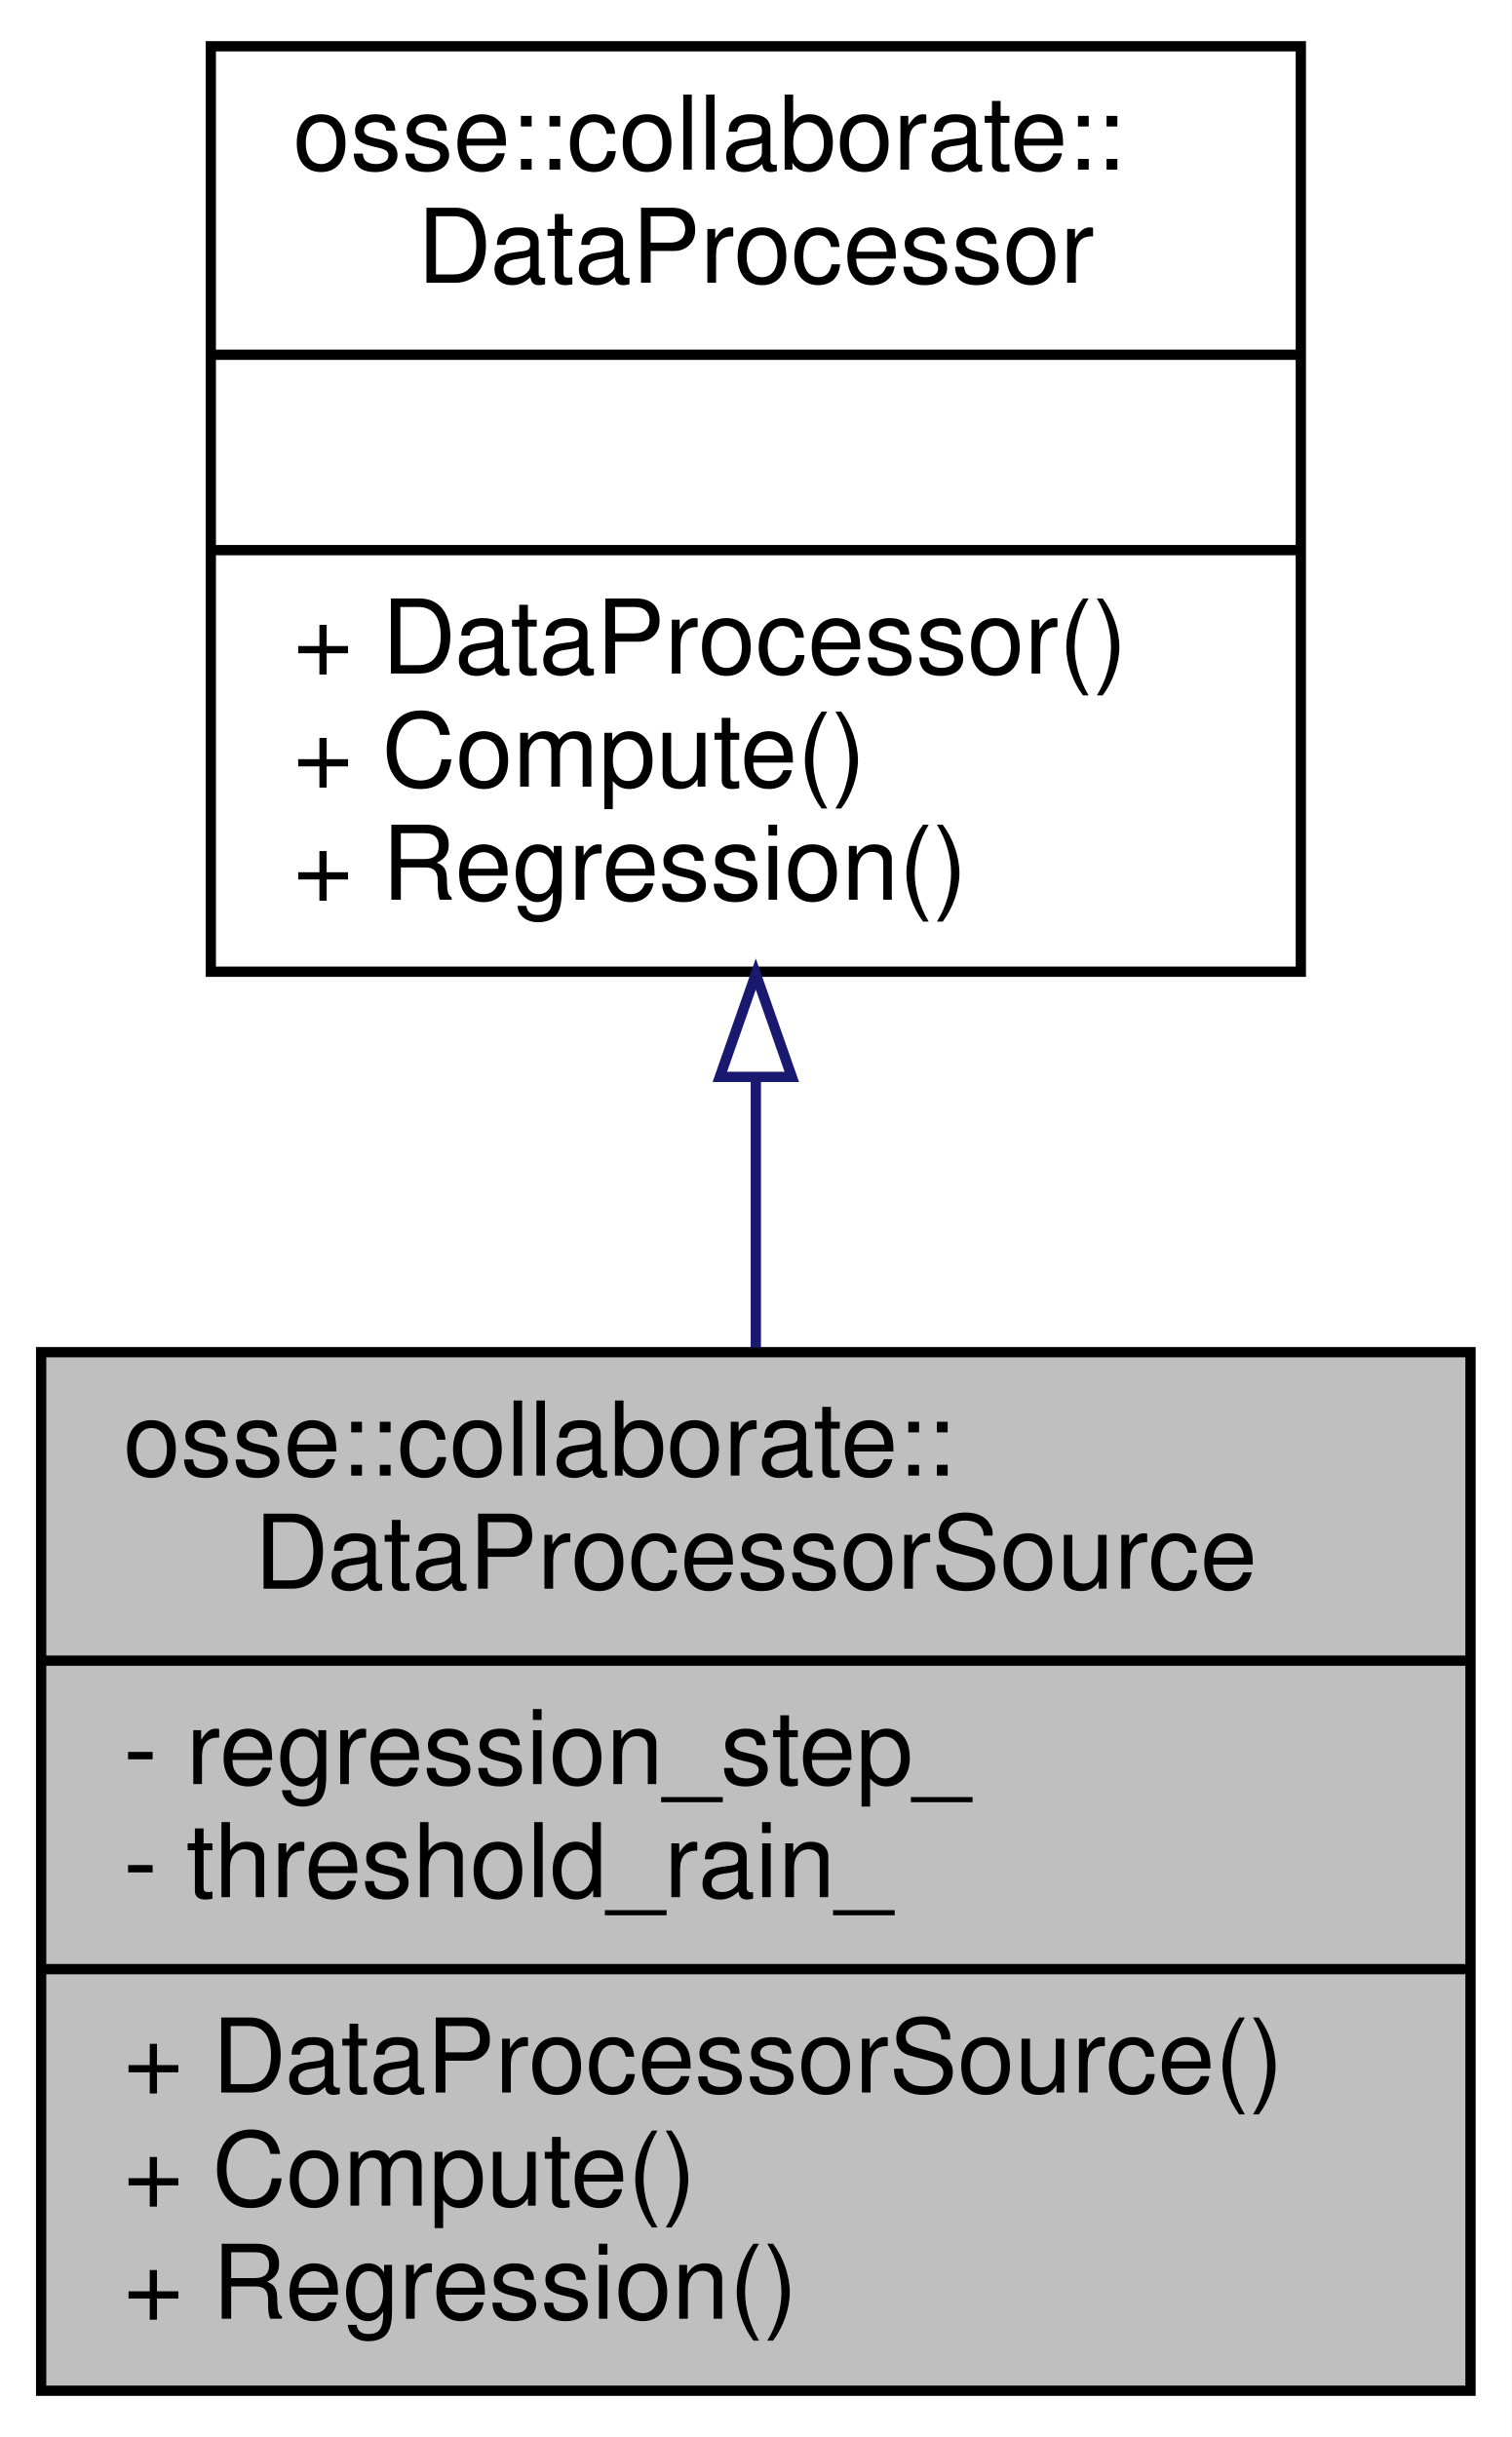
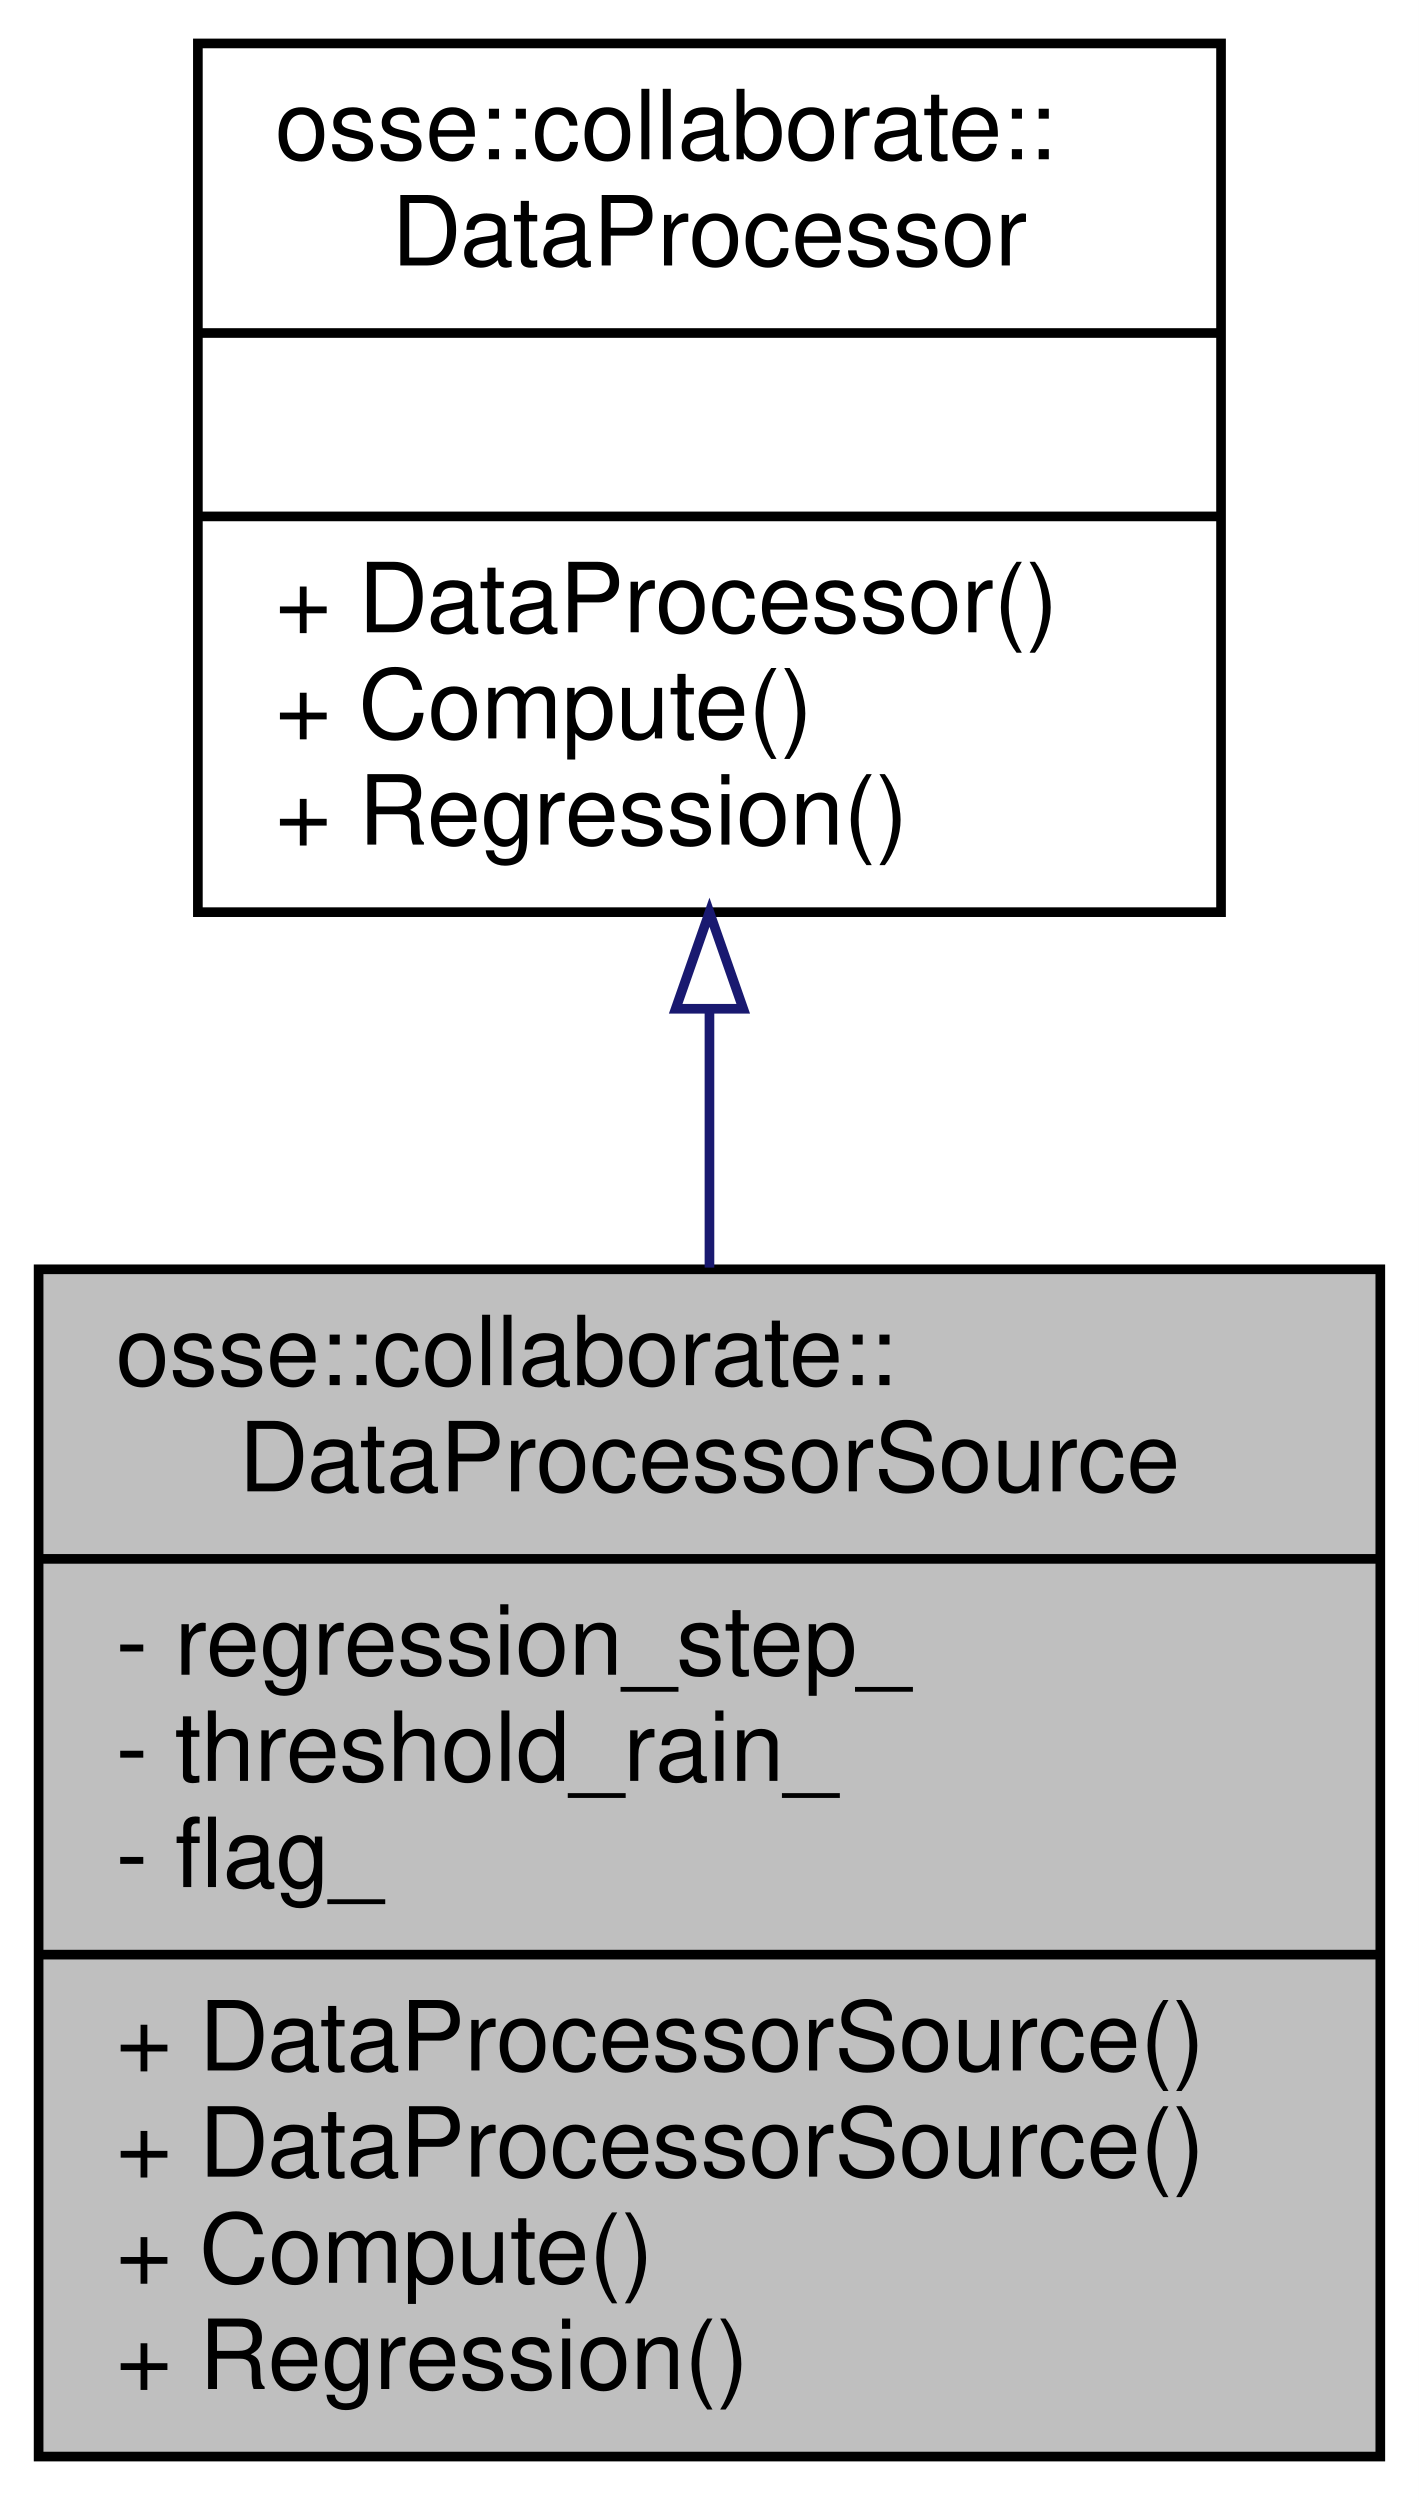
- <svg xmlns="http://www.w3.org/2000/svg" xmlns:xlink="http://www.w3.org/1999/xlink" width="147pt" height="237pt" viewBox="0.00 0.00 147.00 237.00">
-   <g id="graph0" class="graph" transform="scale(1 1) rotate(0) translate(4 233)">
-     <polygon fill="#ffffff" stroke="transparent" points="-4,4 -4,-233 143,-233 143,4 -4,4" />
+ <svg xmlns="http://www.w3.org/2000/svg" xmlns:xlink="http://www.w3.org/1999/xlink" width="147pt" height="259pt" viewBox="0.00 0.00 147.00 259.00">
+   <g id="graph0" class="graph" transform="scale(1 1) rotate(0) translate(4 255)">
+     <polygon fill="#ffffff" stroke="transparent" points="-4,4 -4,-255 143,-255 143,4 -4,4" />
    <g id="node1" class="node">
-       <polygon fill="#bfbfbf" stroke="#000000" points="0,-.5 0,-101.5 139,-101.5 139,-.5 0,-.5" />
-       <text text-anchor="start" x="8" y="-89.5" font-family="Helvetica,sans-Serif" font-size="10.00" fill="#000000">osse::collaborate::</text>
-       <text text-anchor="middle" x="69.5" y="-78.5" font-family="Helvetica,sans-Serif" font-size="10.00" fill="#000000">DataProcessorSource</text>
-       <polyline fill="none" stroke="#000000" points="0,-71.5 139,-71.5 " />
-       <text text-anchor="start" x="8" y="-59.5" font-family="Helvetica,sans-Serif" font-size="10.00" fill="#000000">- regression_step_</text>
-       <text text-anchor="start" x="8" y="-48.5" font-family="Helvetica,sans-Serif" font-size="10.00" fill="#000000">- threshold_rain_</text>
-       <polyline fill="none" stroke="#000000" points="0,-41.5 139,-41.5 " />
+       <polygon fill="#bfbfbf" stroke="#000000" points="0,-.5 0,-123.5 139,-123.5 139,-.5 0,-.5" />
+       <text text-anchor="start" x="8" y="-111.5" font-family="Helvetica,sans-Serif" font-size="10.00" fill="#000000">osse::collaborate::</text>
+       <text text-anchor="middle" x="69.5" y="-100.5" font-family="Helvetica,sans-Serif" font-size="10.00" fill="#000000">DataProcessorSource</text>
+       <polyline fill="none" stroke="#000000" points="0,-93.5 139,-93.5 " />
+       <text text-anchor="start" x="8" y="-81.5" font-family="Helvetica,sans-Serif" font-size="10.00" fill="#000000">- regression_step_</text>
+       <text text-anchor="start" x="8" y="-70.5" font-family="Helvetica,sans-Serif" font-size="10.00" fill="#000000">- threshold_rain_</text>
+       <text text-anchor="start" x="8" y="-59.5" font-family="Helvetica,sans-Serif" font-size="10.00" fill="#000000">- flag_</text>
+       <polyline fill="none" stroke="#000000" points="0,-52.5 139,-52.5 " />
+       <text text-anchor="start" x="8" y="-40.5" font-family="Helvetica,sans-Serif" font-size="10.00" fill="#000000">+ DataProcessorSource()</text>
      <text text-anchor="start" x="8" y="-29.5" font-family="Helvetica,sans-Serif" font-size="10.00" fill="#000000">+ DataProcessorSource()</text>
      <text text-anchor="start" x="8" y="-18.5" font-family="Helvetica,sans-Serif" font-size="10.00" fill="#000000">+ Compute()</text>
      <text text-anchor="start" x="8" y="-7.5" font-family="Helvetica,sans-Serif" font-size="10.00" fill="#000000">+ Regression()</text>
    </g>
    <g id="node2" class="node">
      <g id="a_node2">
        <a xlink:href="classosse_1_1collaborate_1_1_data_processor.html" target="_top" xlink:title="A satellite's internal data processor. ">
-           <polygon fill="#ffffff" stroke="#000000" points="16.5,-138.5 16.5,-228.5 122.5,-228.5 122.5,-138.5 16.5,-138.5" />
-           <text text-anchor="start" x="24.5" y="-216.5" font-family="Helvetica,sans-Serif" font-size="10.00" fill="#000000">osse::collaborate::</text>
-           <text text-anchor="middle" x="69.5" y="-205.5" font-family="Helvetica,sans-Serif" font-size="10.00" fill="#000000">DataProcessor</text>
-           <polyline fill="none" stroke="#000000" points="16.5,-198.5 122.5,-198.5 " />
-           <text text-anchor="middle" x="69.5" y="-186.5" font-family="Helvetica,sans-Serif" font-size="10.00" fill="#000000"> </text>
-           <polyline fill="none" stroke="#000000" points="16.5,-179.5 122.5,-179.5 " />
-           <text text-anchor="start" x="24.5" y="-167.5" font-family="Helvetica,sans-Serif" font-size="10.00" fill="#000000">+ DataProcessor()</text>
-           <text text-anchor="start" x="24.5" y="-156.5" font-family="Helvetica,sans-Serif" font-size="10.00" fill="#000000">+ Compute()</text>
-           <text text-anchor="start" x="24.5" y="-145.5" font-family="Helvetica,sans-Serif" font-size="10.00" fill="#000000">+ Regression()</text>
+           <polygon fill="#ffffff" stroke="#000000" points="16.5,-160.5 16.5,-250.5 122.5,-250.5 122.5,-160.5 16.5,-160.5" />
+           <text text-anchor="start" x="24.5" y="-238.5" font-family="Helvetica,sans-Serif" font-size="10.00" fill="#000000">osse::collaborate::</text>
+           <text text-anchor="middle" x="69.5" y="-227.5" font-family="Helvetica,sans-Serif" font-size="10.00" fill="#000000">DataProcessor</text>
+           <polyline fill="none" stroke="#000000" points="16.5,-220.5 122.5,-220.5 " />
+           <text text-anchor="middle" x="69.5" y="-208.5" font-family="Helvetica,sans-Serif" font-size="10.00" fill="#000000"> </text>
+           <polyline fill="none" stroke="#000000" points="16.5,-201.5 122.5,-201.5 " />
+           <text text-anchor="start" x="24.5" y="-189.5" font-family="Helvetica,sans-Serif" font-size="10.00" fill="#000000">+ DataProcessor()</text>
+           <text text-anchor="start" x="24.5" y="-178.5" font-family="Helvetica,sans-Serif" font-size="10.00" fill="#000000">+ Compute()</text>
+           <text text-anchor="start" x="24.5" y="-167.5" font-family="Helvetica,sans-Serif" font-size="10.00" fill="#000000">+ Regression()</text>
        </a>
      </g>
    </g>
    <g id="edge1" class="edge">
-       <path fill="none" stroke="#191970" d="M69.5,-128.21C69.5,-119.505 69.5,-110.541 69.5,-101.941" />
-       <polygon fill="none" stroke="#191970" points="66,-128.272 69.5,-138.272 73,-128.272 66,-128.272" />
+       <path fill="none" stroke="#191970" d="M69.5,-150.414C69.5,-141.665 69.5,-132.566 69.5,-123.678" />
+       <polygon fill="none" stroke="#191970" points="66,-150.489 69.5,-160.489 73,-150.489 66,-150.489" />
    </g>
  </g>
</svg>
